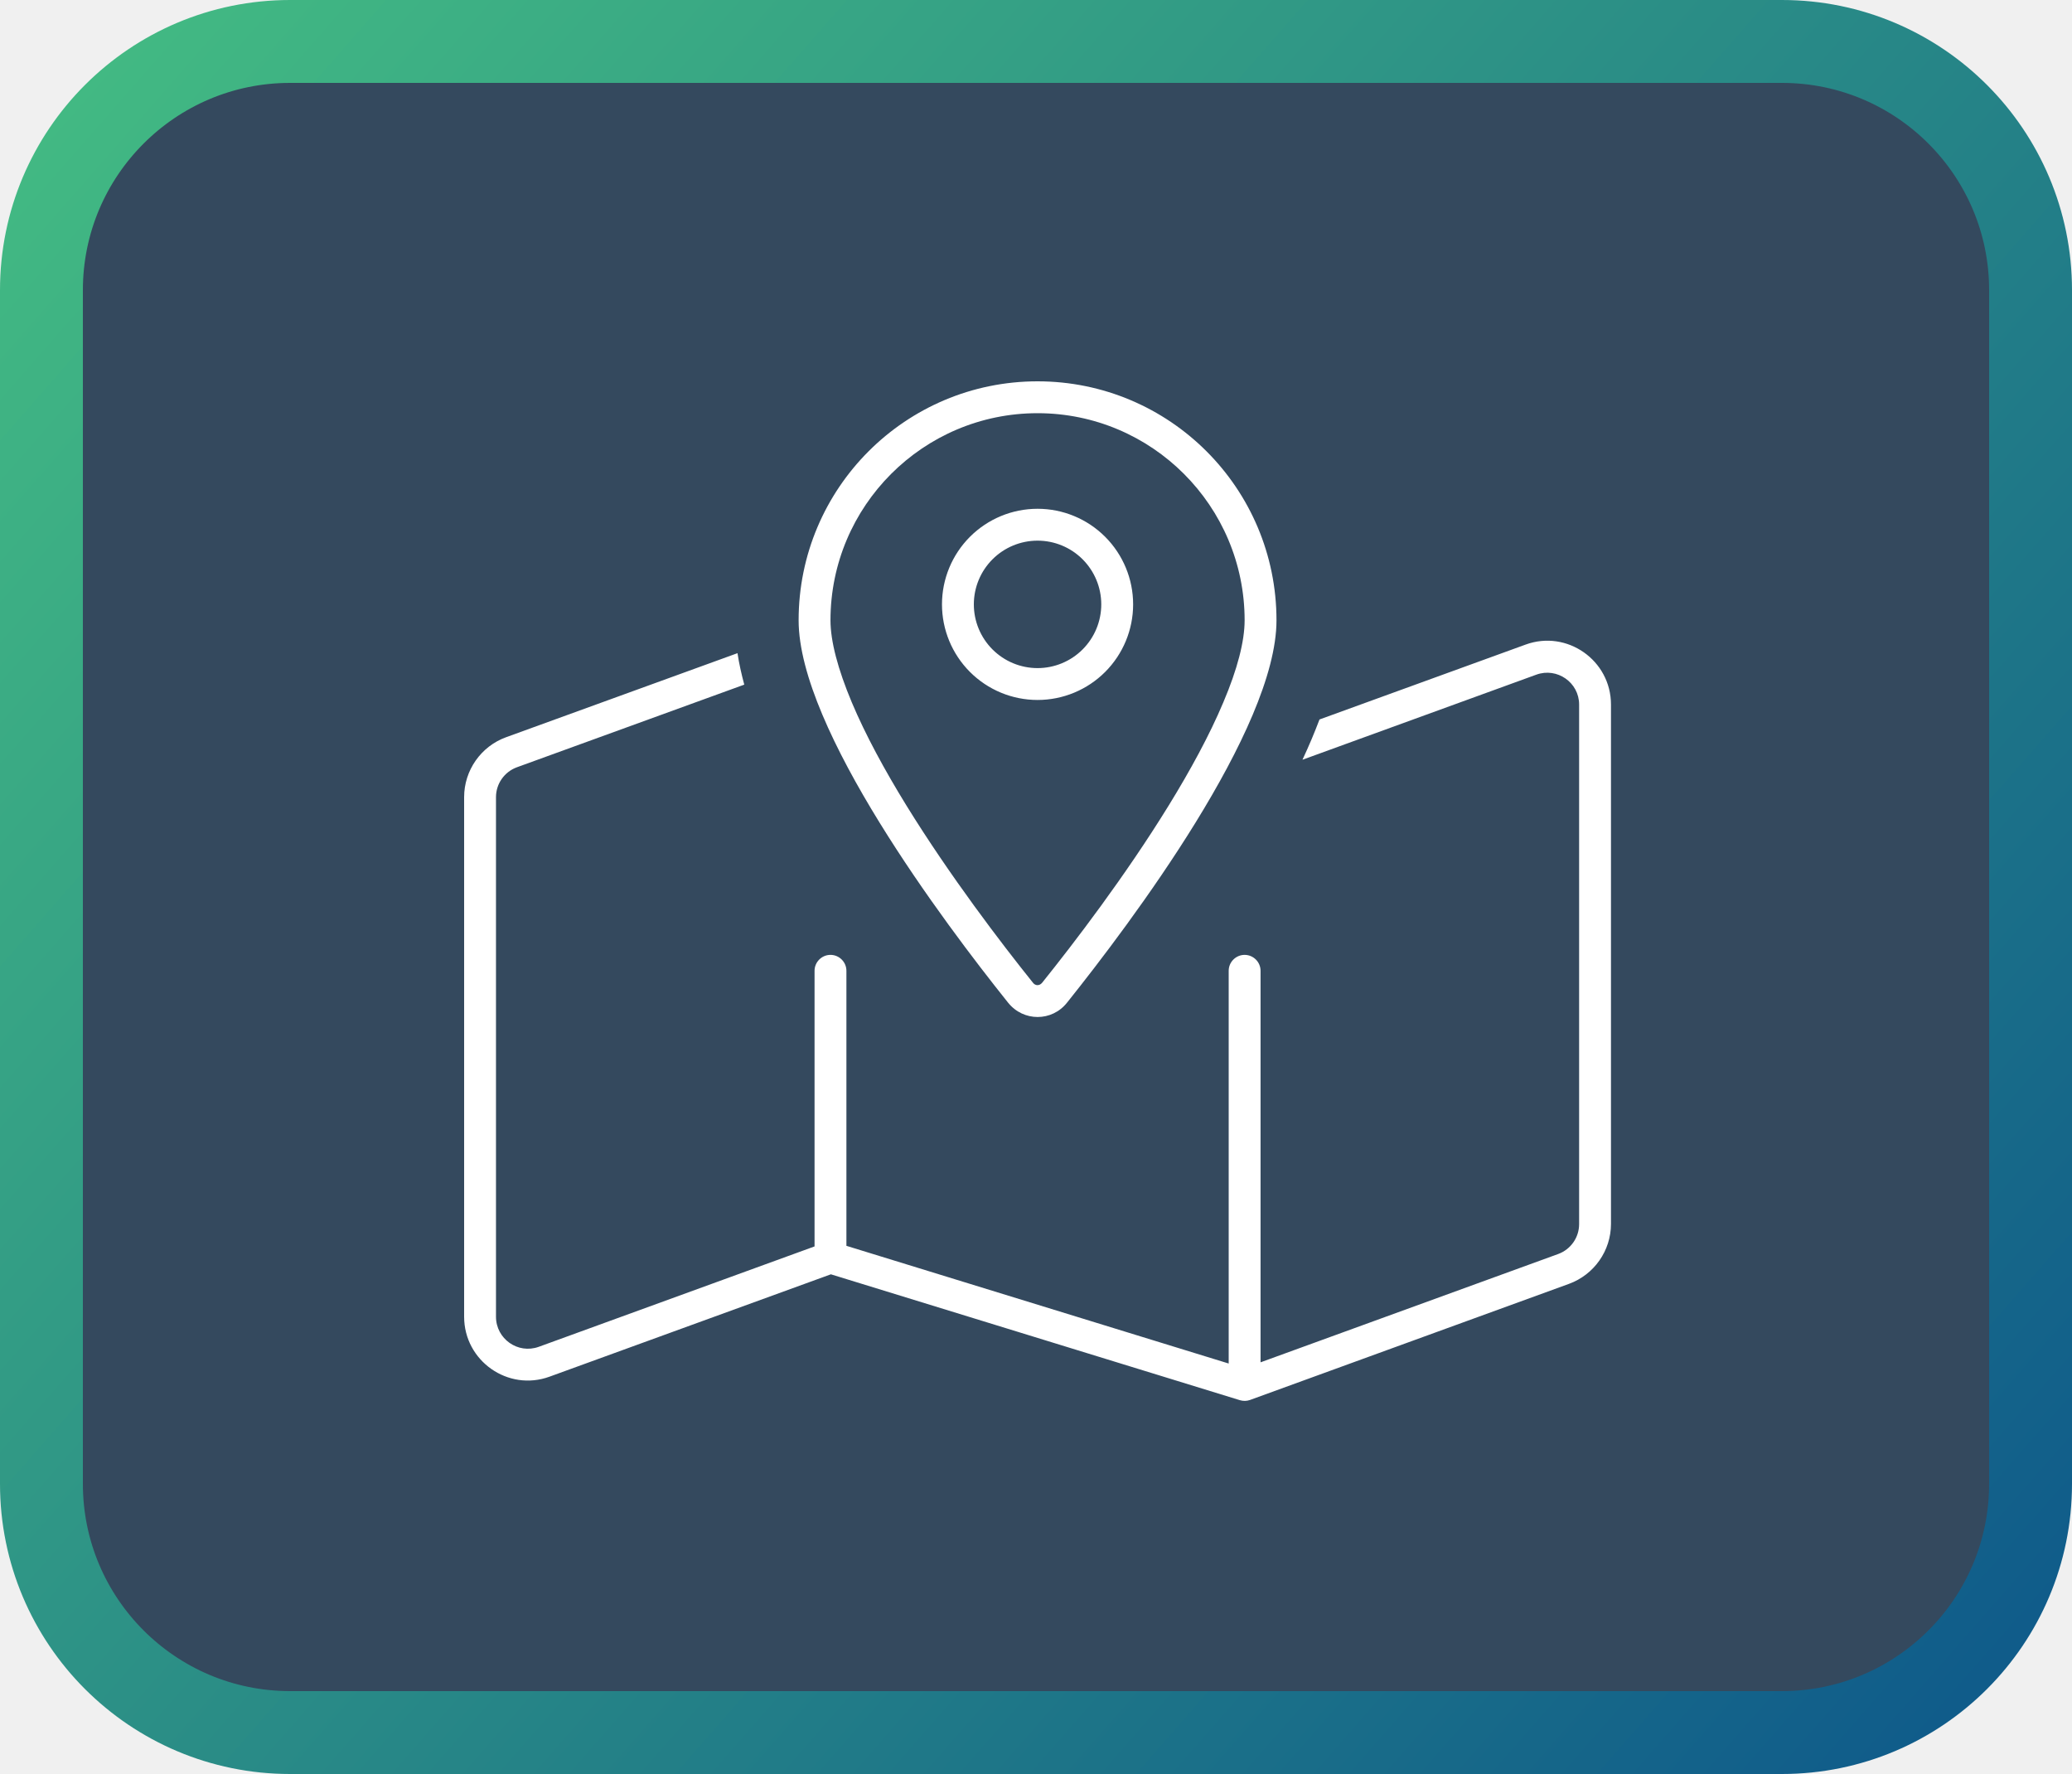
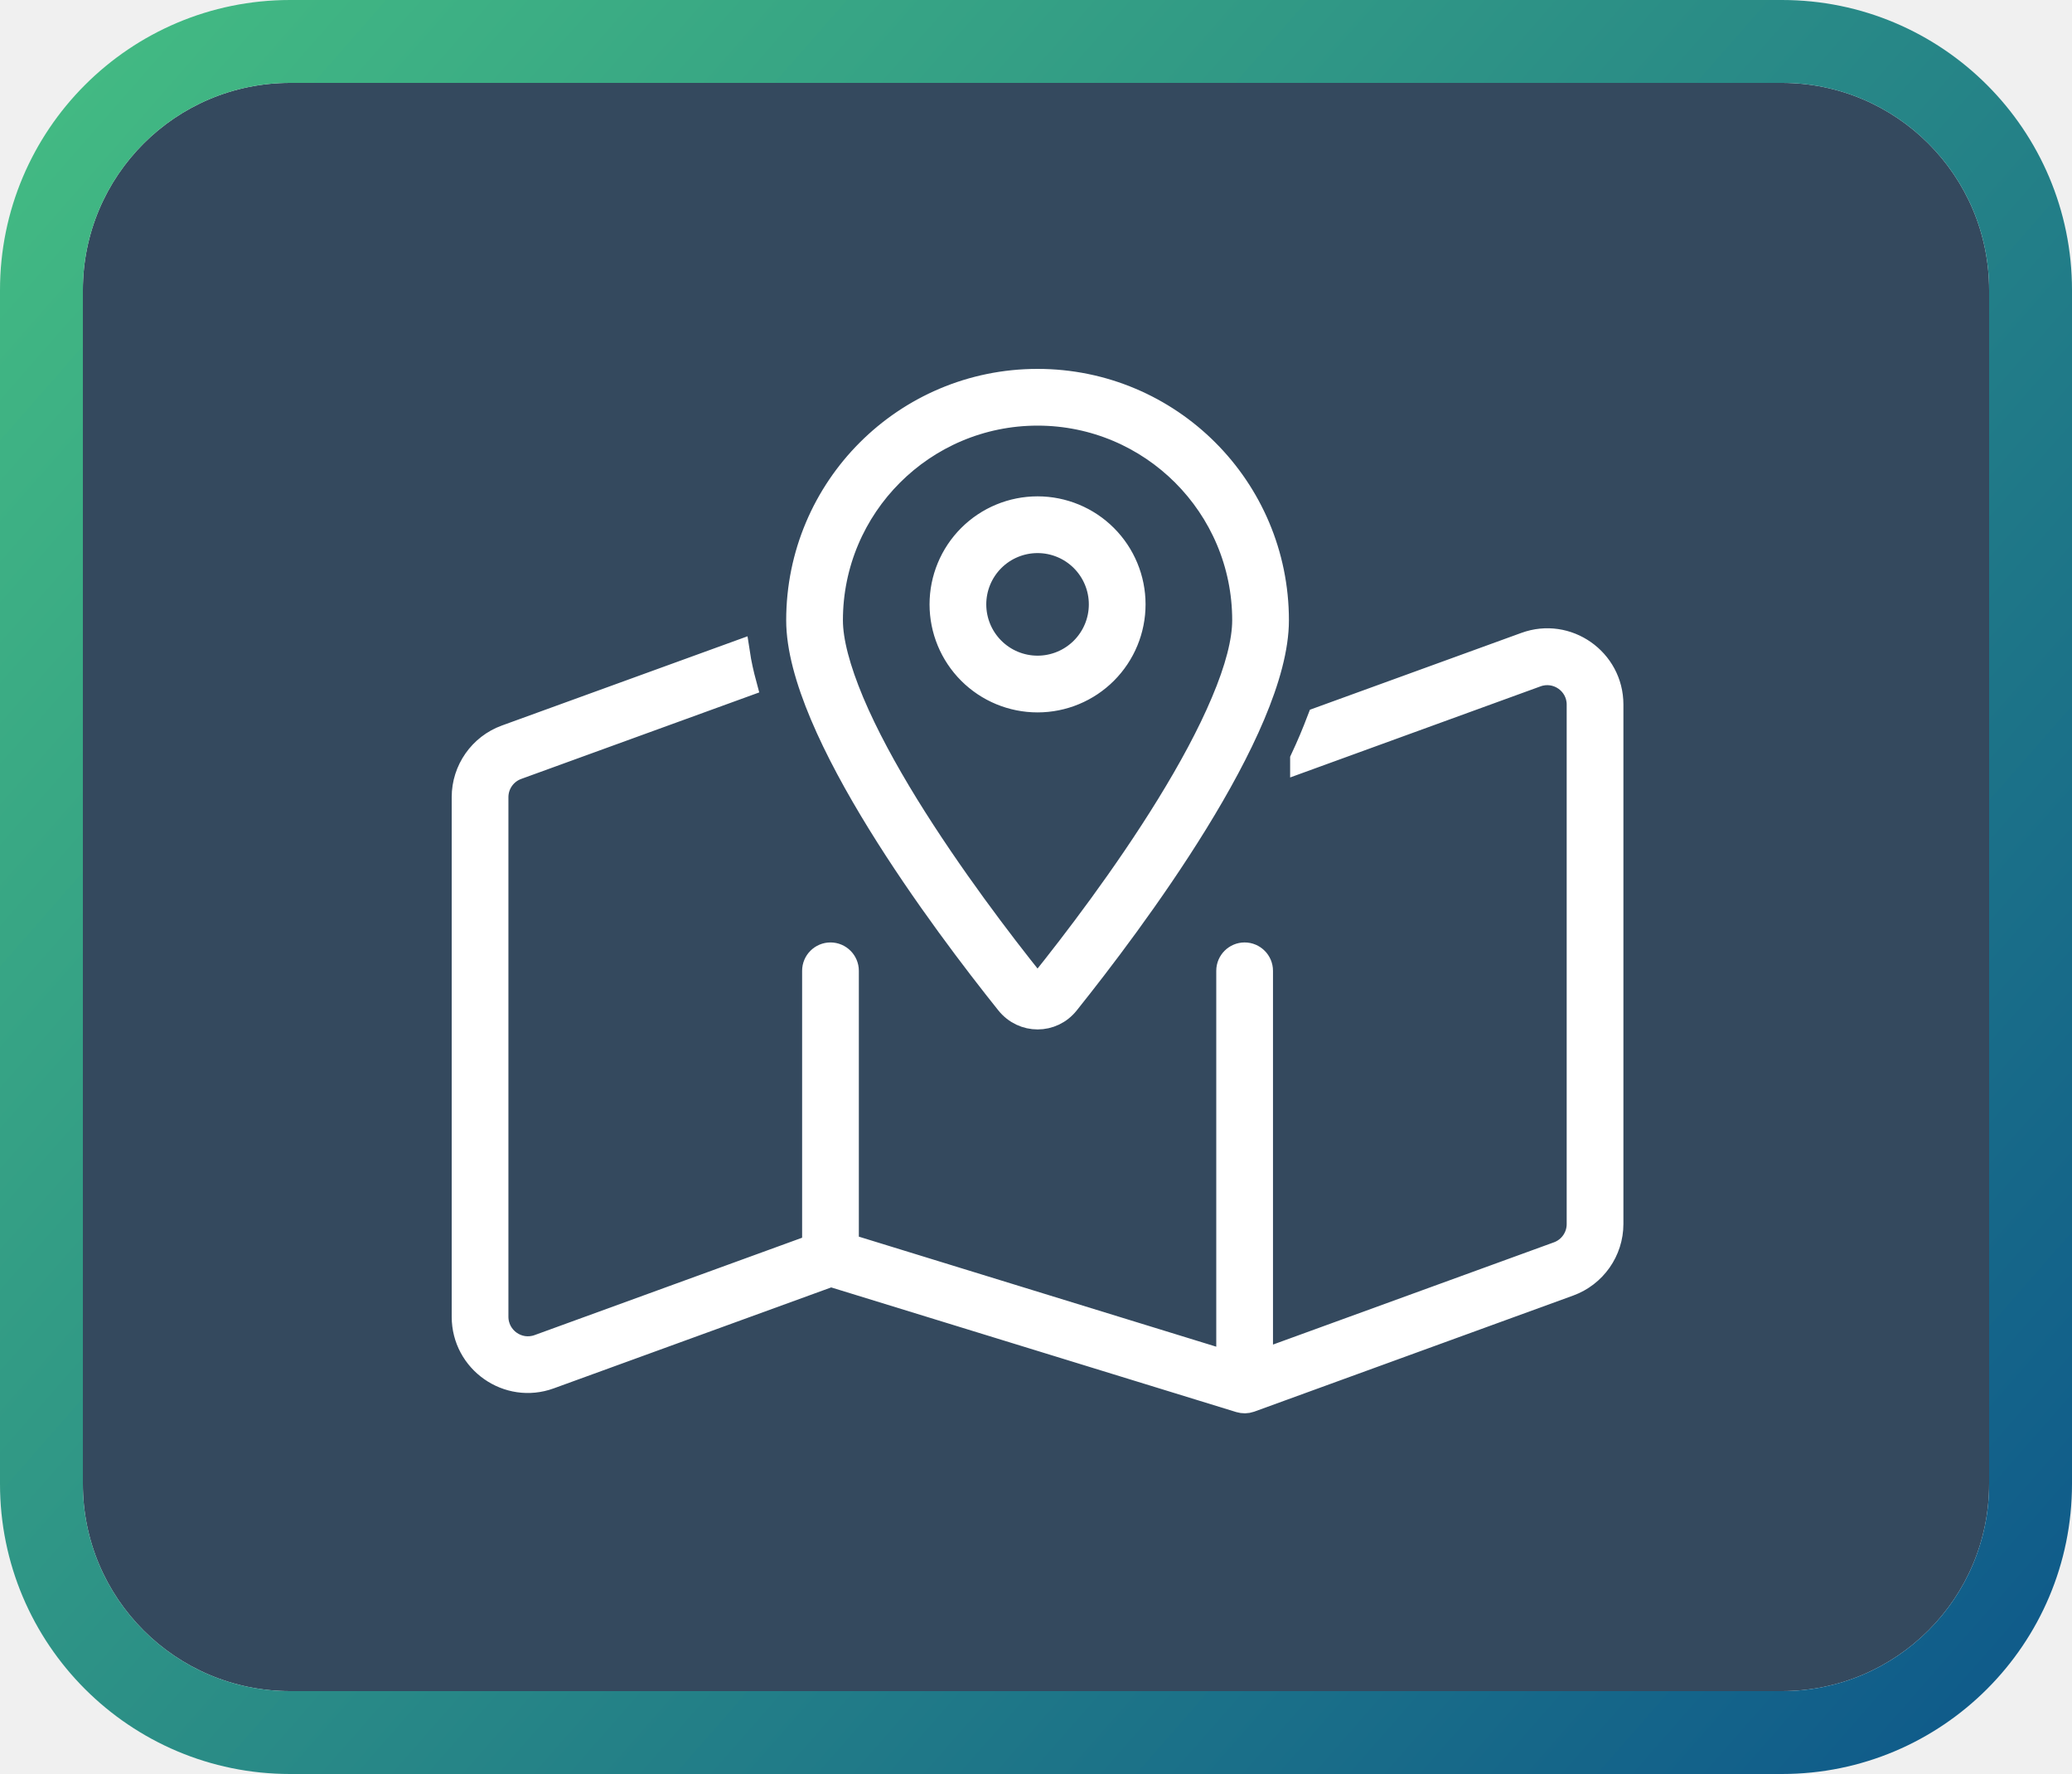
<svg xmlns="http://www.w3.org/2000/svg" width="250" height="214" viewBox="0 0 250 214" fill="none">
-   <rect x="5" y="5" width="240" height="204" rx="30" fill="#34495E" stroke="url(#paint0_linear_10_13)" stroke-width="10" />
-   <g clip-path="url(#clip0_10_13)">
-     <path d="M147.601 84.726C145.944 88.666 143.613 92.942 140.995 97.194C135.758 105.698 129.56 113.794 125.74 118.551C125.428 118.935 124.923 118.935 124.635 118.551C120.815 113.794 114.617 105.674 109.38 97.194C106.762 92.942 104.431 88.666 102.774 84.726C101.092 80.714 100.203 77.351 100.203 74.828C100.203 61.039 111.398 49.844 125.188 49.844C138.977 49.844 150.172 61.039 150.172 74.828C150.172 77.351 149.307 80.714 147.601 84.726ZM128.743 120.953C136.454 111.32 154.016 87.945 154.016 74.828C154.016 58.901 141.115 46 125.188 46C109.26 46 96.359 58.901 96.359 74.828C96.359 87.945 113.921 111.32 121.632 120.953C123.482 123.259 126.917 123.259 128.743 120.953ZM157.163 91.644L185.366 81.386C187.865 80.474 190.531 82.323 190.531 84.99V147.667C190.531 149.277 189.522 150.718 188.009 151.271L152.094 164.339V117.109C152.094 116.052 151.229 115.188 150.172 115.188C149.115 115.188 148.25 116.052 148.25 117.109V164.484L102.125 150.286V117.109C102.125 116.052 101.26 115.188 100.203 115.188C99.146 115.188 98.281 116.052 98.281 117.109V150.358L65.009 162.466C62.486 163.379 59.844 161.505 59.844 158.838V96.161C59.844 94.551 60.853 93.11 62.366 92.557L89.801 82.588C89.465 81.338 89.176 80.065 88.984 78.792L61.069 88.93C58.018 90.035 56 92.942 56 96.161V158.838C56 164.171 61.309 167.895 66.306 166.069L100.251 153.721L149.595 168.904C150.004 169.024 150.412 169.024 150.821 168.88L189.306 154.874C192.333 153.769 194.375 150.886 194.375 147.643V84.99C194.375 79.657 189.066 75.933 184.069 77.759L159.205 86.792C158.892 87.609 158.58 88.401 158.244 89.194C157.907 89.987 157.547 90.804 157.163 91.621V91.644ZM117.5 72.906C117.5 70.867 118.31 68.912 119.752 67.47C121.193 66.029 123.149 65.219 125.188 65.219C127.226 65.219 129.182 66.029 130.623 67.47C132.065 68.912 132.875 70.867 132.875 72.906C132.875 74.945 132.065 76.9 130.623 78.342C129.182 79.784 127.226 80.594 125.188 80.594C123.149 80.594 121.193 79.784 119.752 78.342C118.31 76.9 117.5 74.945 117.5 72.906ZM136.719 72.906C136.719 69.848 135.504 66.915 133.341 64.752C131.179 62.59 128.246 61.375 125.188 61.375C122.129 61.375 119.196 62.59 117.034 64.752C114.871 66.915 113.656 69.848 113.656 72.906C113.656 75.965 114.871 78.897 117.034 81.06C119.196 83.223 122.129 84.438 125.188 84.438C128.246 84.438 131.179 83.223 133.341 81.06C135.504 78.897 136.719 75.965 136.719 72.906Z" fill="white" />
-   </g>
+   <path d="M10 35C10 21.193 21.193 10 35 10H215C228.807 10 240 21.193 240 35V179C240 192.807 228.807 204 215 204H35C21.193 204 10 192.807 10 179V35Z" fill="#34495E" />
+   <path fill-rule="evenodd" clip-rule="evenodd" d="M35 0H215C234.33 0 250 15.67 250 35V179C250 198.33 234.33 214 215 214H35C15.67 214 0 198.33 0 179V35C0 15.67 15.67 0 35 0ZM35 10C21.193 10 10 21.193 10 35V179C10 192.807 21.193 204 35 204H215C228.807 204 240 192.807 240 179V35C240 21.193 228.807 10 215 10H35Z" fill="url(#paint0_linear_11_9)" />
+   <path d="M147.601 84.726C145.944 88.666 143.613 92.942 140.995 97.194C135.758 105.698 129.56 113.794 125.74 118.551C125.428 118.935 124.923 118.935 124.635 118.551C120.815 113.794 114.617 105.674 109.38 97.194C106.762 92.942 104.431 88.666 102.774 84.726C101.092 80.714 100.203 77.351 100.203 74.828C100.203 61.039 111.398 49.844 125.188 49.844C138.977 49.844 150.172 61.039 150.172 74.828C150.172 77.351 149.307 80.714 147.601 84.726ZM128.743 120.953C136.454 111.32 154.016 87.945 154.016 74.828C154.016 58.901 141.115 46 125.188 46C109.26 46 96.359 58.901 96.359 74.828C96.359 87.945 113.921 111.32 121.632 120.953C123.482 123.259 126.917 123.259 128.743 120.953ZM157.163 91.644L185.366 81.386C187.865 80.474 190.531 82.323 190.531 84.99V147.667C190.531 149.277 189.522 150.718 188.009 151.271L152.094 164.339V117.109C152.094 116.052 151.229 115.188 150.172 115.188C149.115 115.188 148.25 116.052 148.25 117.109V164.484L102.125 150.286V117.109C102.125 116.052 101.26 115.188 100.203 115.188C99.146 115.188 98.281 116.052 98.281 117.109V150.358L65.009 162.466C62.486 163.379 59.844 161.505 59.844 158.838V96.161C59.844 94.551 60.853 93.11 62.366 92.557L89.801 82.588C89.465 81.338 89.176 80.065 88.984 78.792L61.069 88.93C58.018 90.035 56 92.942 56 96.161V158.838C56 164.171 61.309 167.895 66.306 166.069L100.251 153.721L149.595 168.904C150.004 169.024 150.412 169.024 150.821 168.88L189.306 154.874C192.333 153.769 194.375 150.886 194.375 147.643V84.99C194.375 79.657 189.066 75.933 184.069 77.759L159.205 86.792C158.892 87.609 158.58 88.401 158.244 89.194C157.907 89.987 157.547 90.804 157.163 91.621V91.644ZM117.5 72.906C117.5 70.867 118.31 68.912 119.752 67.47C121.193 66.029 123.149 65.219 125.188 65.219C127.226 65.219 129.182 66.029 130.623 67.47C132.065 68.912 132.875 70.867 132.875 72.906C132.875 74.945 132.065 76.9 130.623 78.342C129.182 79.784 127.226 80.594 125.188 80.594C123.149 80.594 121.193 79.784 119.752 78.342C118.31 76.9 117.5 74.945 117.5 72.906ZM136.719 72.906C136.719 69.848 135.504 66.915 133.341 64.752C131.179 62.59 128.246 61.375 125.188 61.375C122.129 61.375 119.196 62.59 117.034 64.752C114.871 66.915 113.656 69.848 113.656 72.906C113.656 75.965 114.871 78.897 117.034 81.06C119.196 83.223 122.129 84.438 125.188 84.438C128.246 84.438 131.179 83.223 133.341 81.06C135.504 78.897 136.719 75.965 136.719 72.906Z" fill="white" stroke="white" stroke-width="3" />
  <defs>
-     <linearGradient id="paint0_linear_10_13" x1="294.601" y1="256.342" x2="11.528" y2="8.256" gradientUnits="userSpaceOnUse">
+     <linearGradient id="paint0_linear_11_9" x1="294.601" y1="256.342" x2="11.528" y2="8.256" gradientUnits="userSpaceOnUse">
      <stop stop-color="#03448C" />
      <stop offset="1" stop-color="#42B983" />
    </linearGradient>
-     <clipPath id="clip0_10_13">
-       <rect width="138.375" height="123" fill="white" transform="translate(56 46)" />
-     </clipPath>
  </defs>
</svg>
